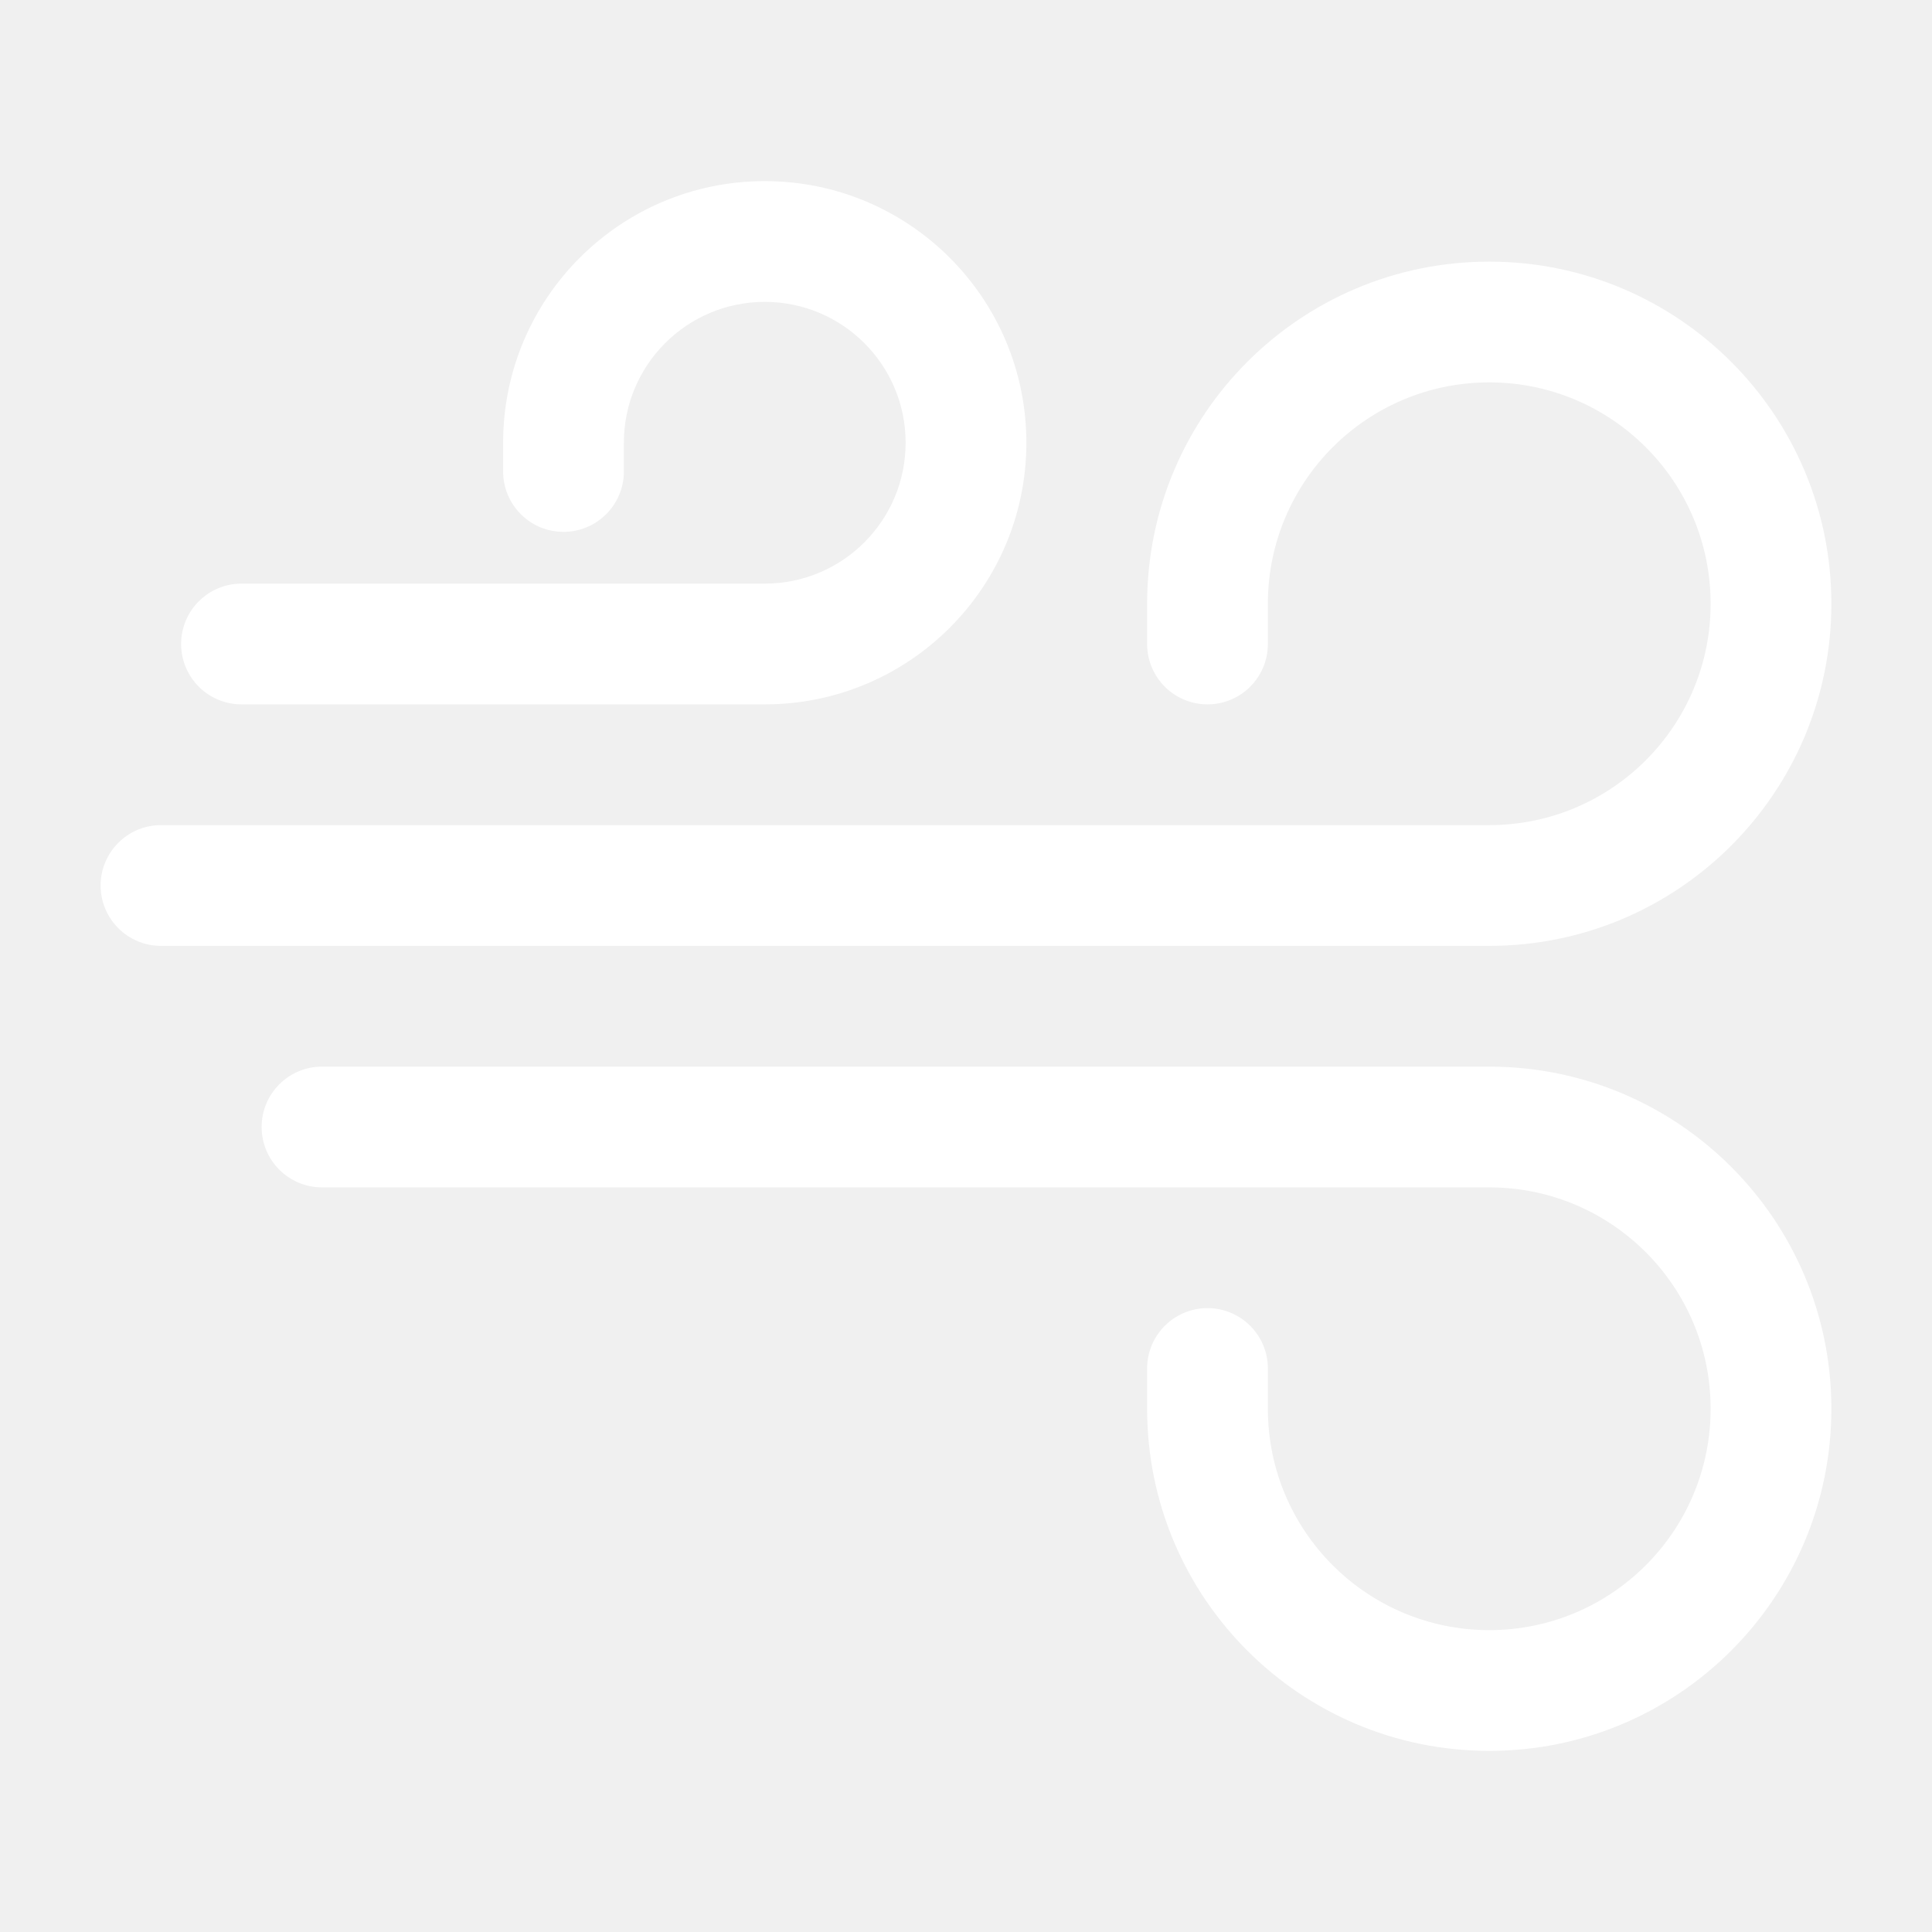
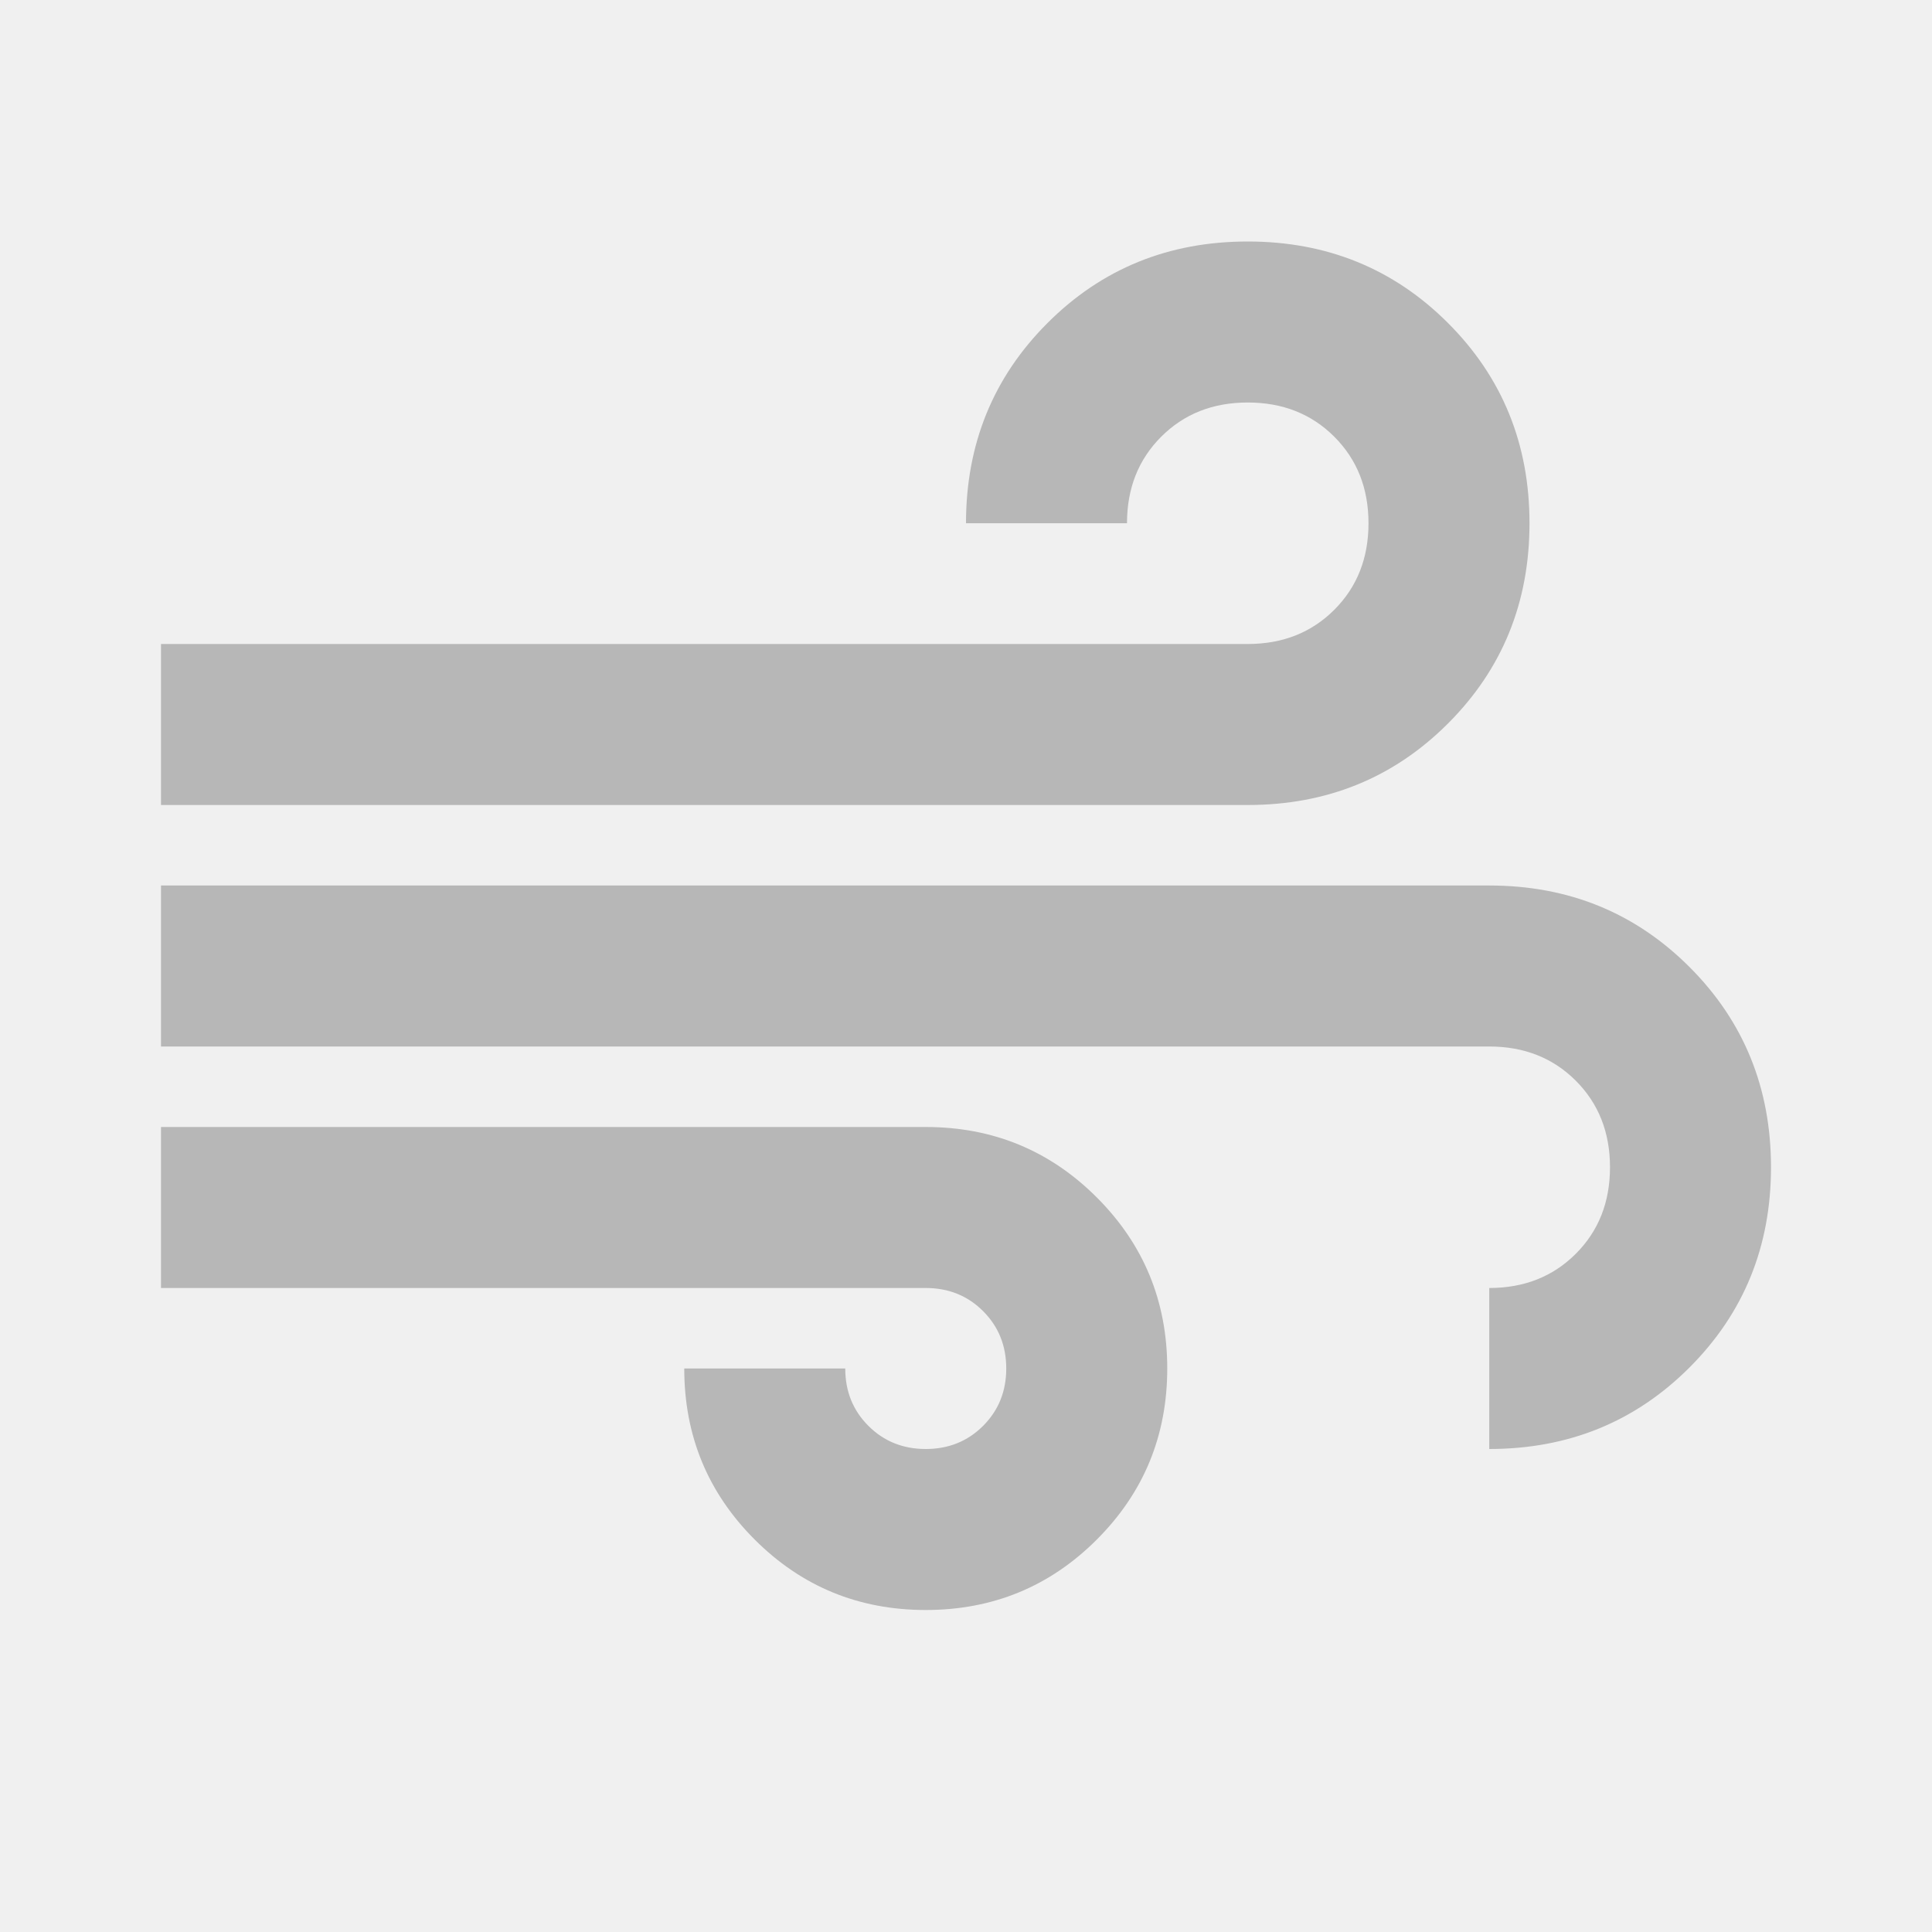
- <svg xmlns="http://www.w3.org/2000/svg" width="1em" height="1em" viewBox="0 0 24 24">
-   <path fill="white" fill-rule="evenodd" d="M6.25 5.5A3.25 3.25 0 1 1 9.5 8.75H3a.75.75 0 0 1 0-1.5h6.5A1.75 1.75 0 1 0 7.75 5.5v.357a.75.75 0 1 1-1.5 0zm8 2a4.25 4.25 0 1 1 4.25 4.25H2a.75.75 0 0 1 0-1.5h16.5a2.75 2.75 0 1 0-2.75-2.75V8a.75.75 0 0 1-1.5 0zm-11 6.5a.75.75 0 0 1 .75-.75h14.5a4.25 4.25 0 1 1-4.25 4.25V17a.75.75 0 0 1 1.5 0v.5a2.75 2.75 0 1 0 2.75-2.75H4a.75.75 0 0 1-.75-.75" clip-rule="evenodd" />
+ <svg xmlns="http://www.w3.org/2000/svg" height="24px" viewBox="0 -960 960 960" width="24px" fill="#B7B7B7">
+   <path d="M460-160q-50 0-85-35t-35-85h80q0 17 11.5 28.5T460-240q17 0 28.5-11.5T500-280q0-17-11.5-28.5T460-320H80v-80h380q50 0 85 35t35 85q0 50-35 85t-85 35ZM80-560v-80h540q26 0 43-17t17-43q0-26-17-43t-43-17q-26 0-43 17t-17 43h-80q0-59 40.5-99.5T620-840q59 0 99.5 40.5T760-700q0 59-40.5 99.5T620-560H80Zm660 320v-80q26 0 43-17t17-43q0-26-17-43t-43-17H80v-80h660q59 0 99.5 40.5T880-380q0 59-40.5 99.5T740-240Z" />
</svg>
